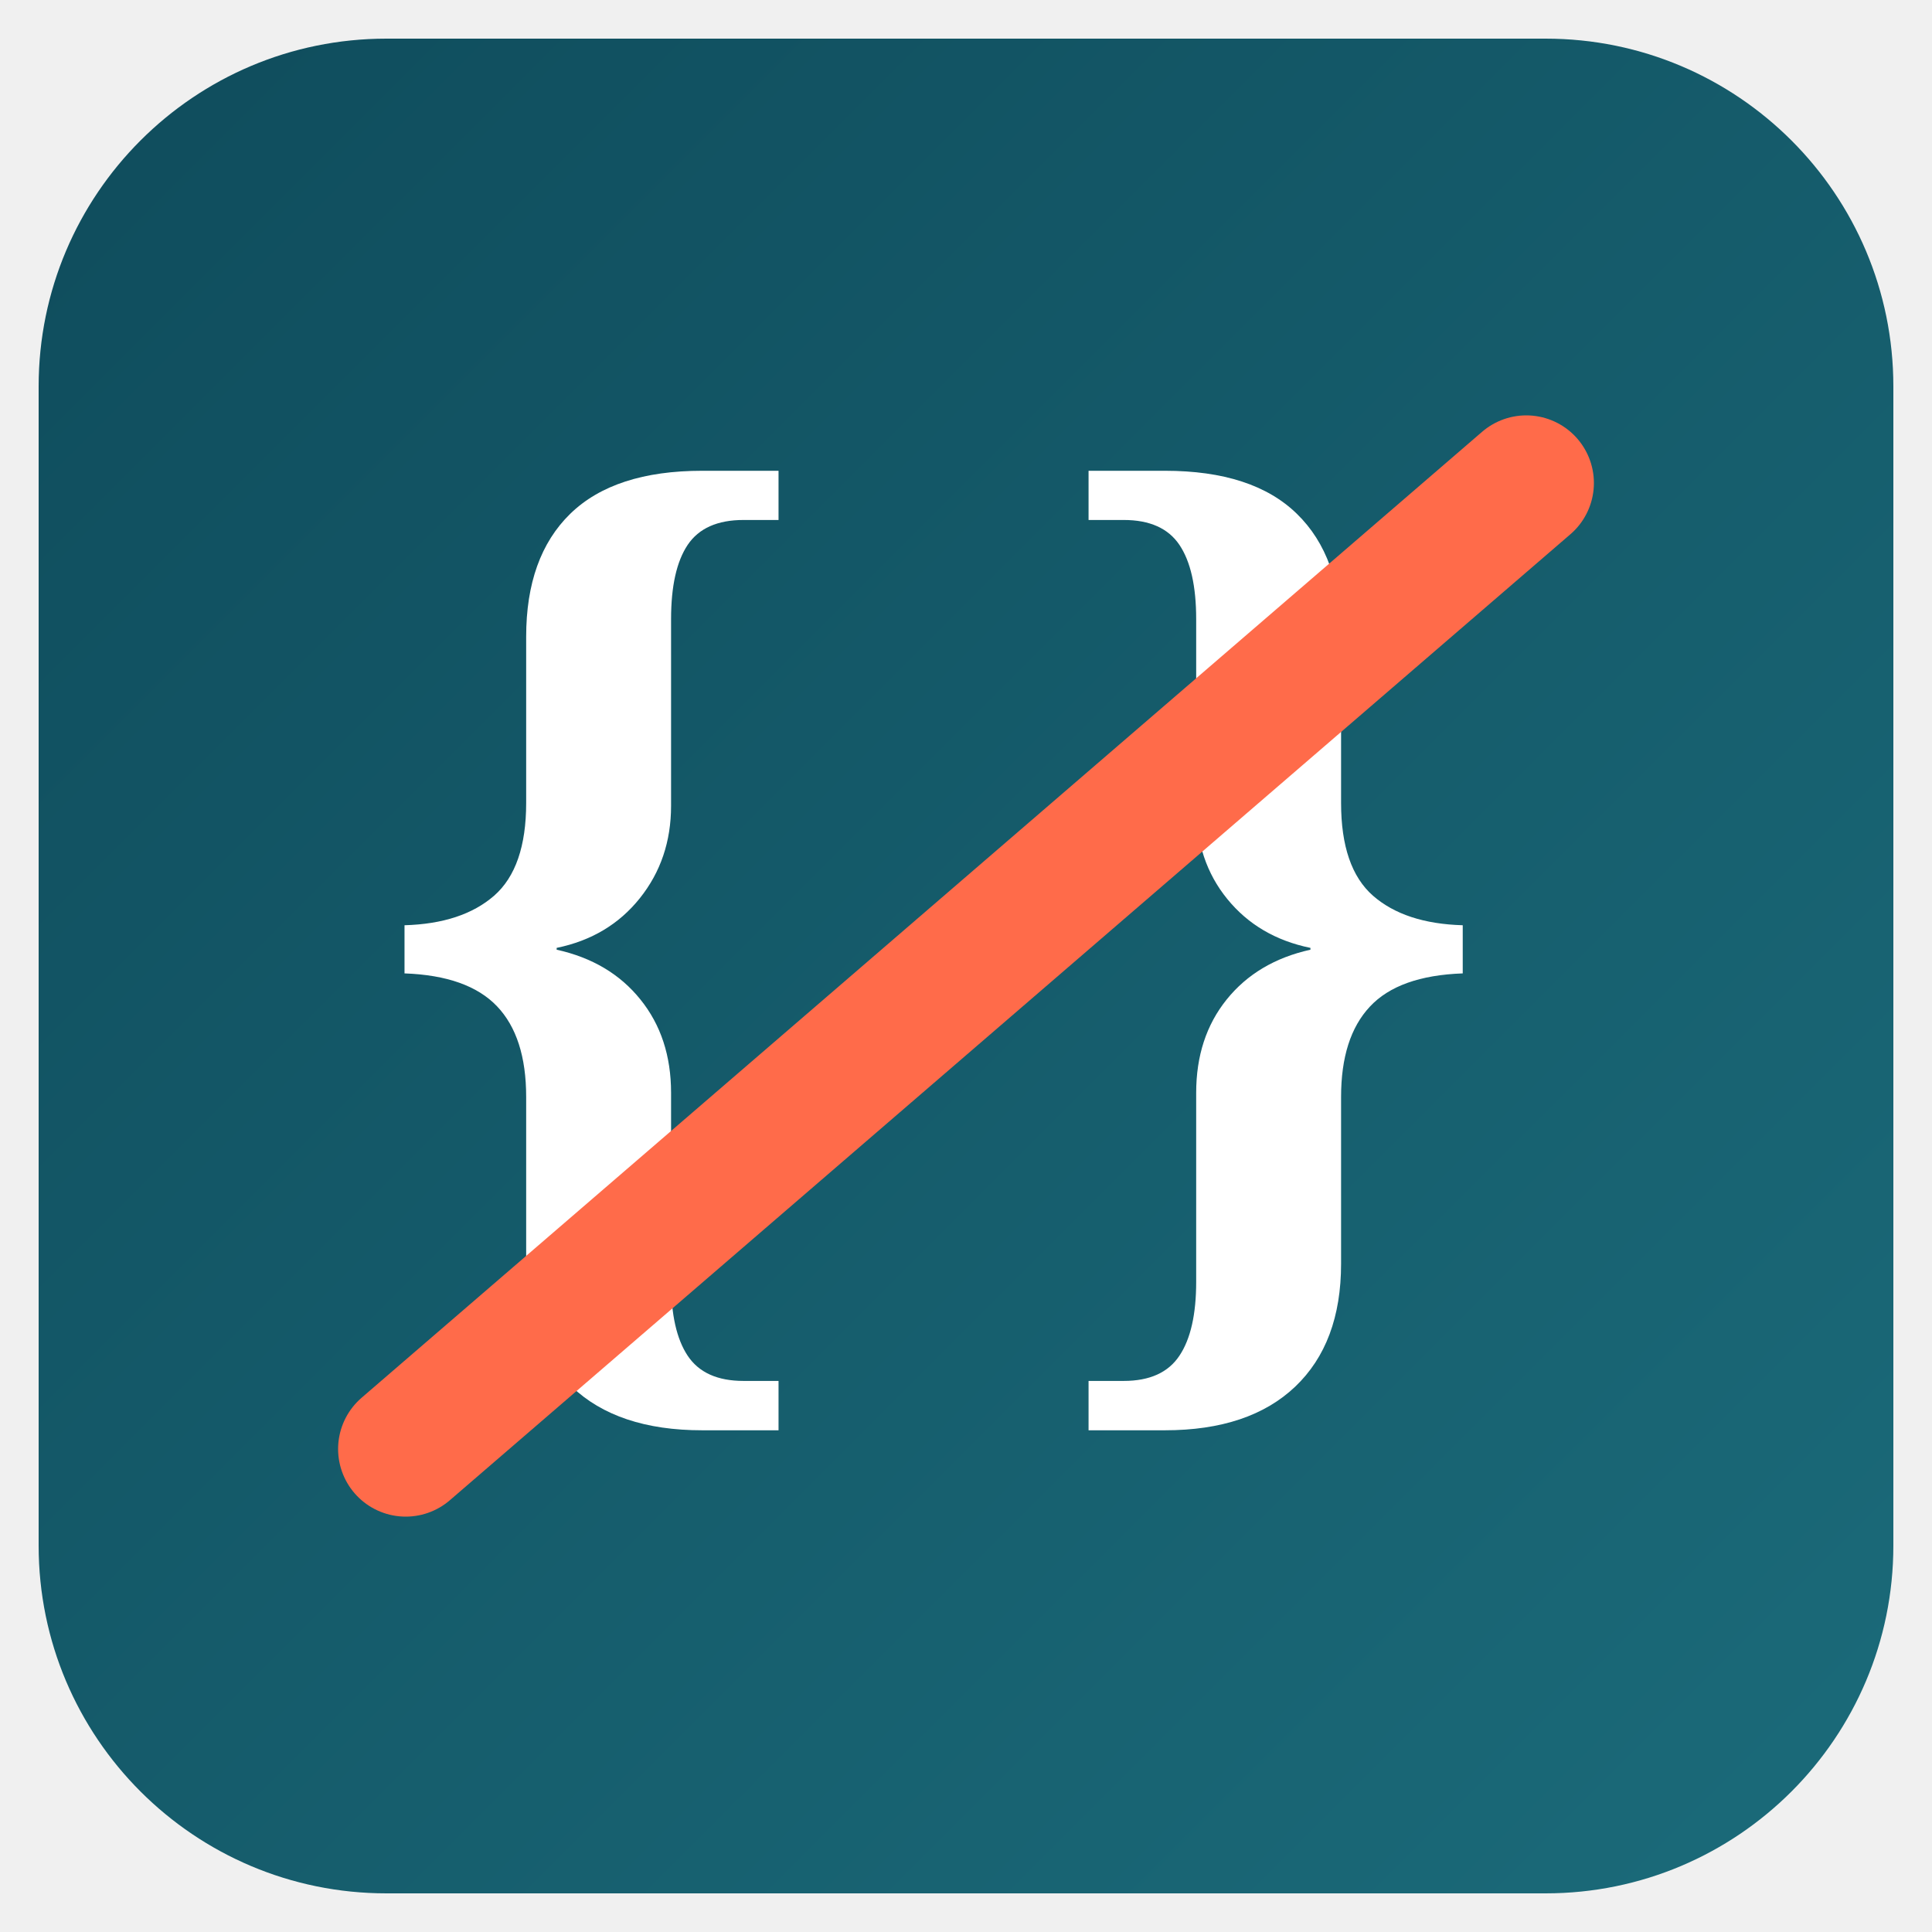
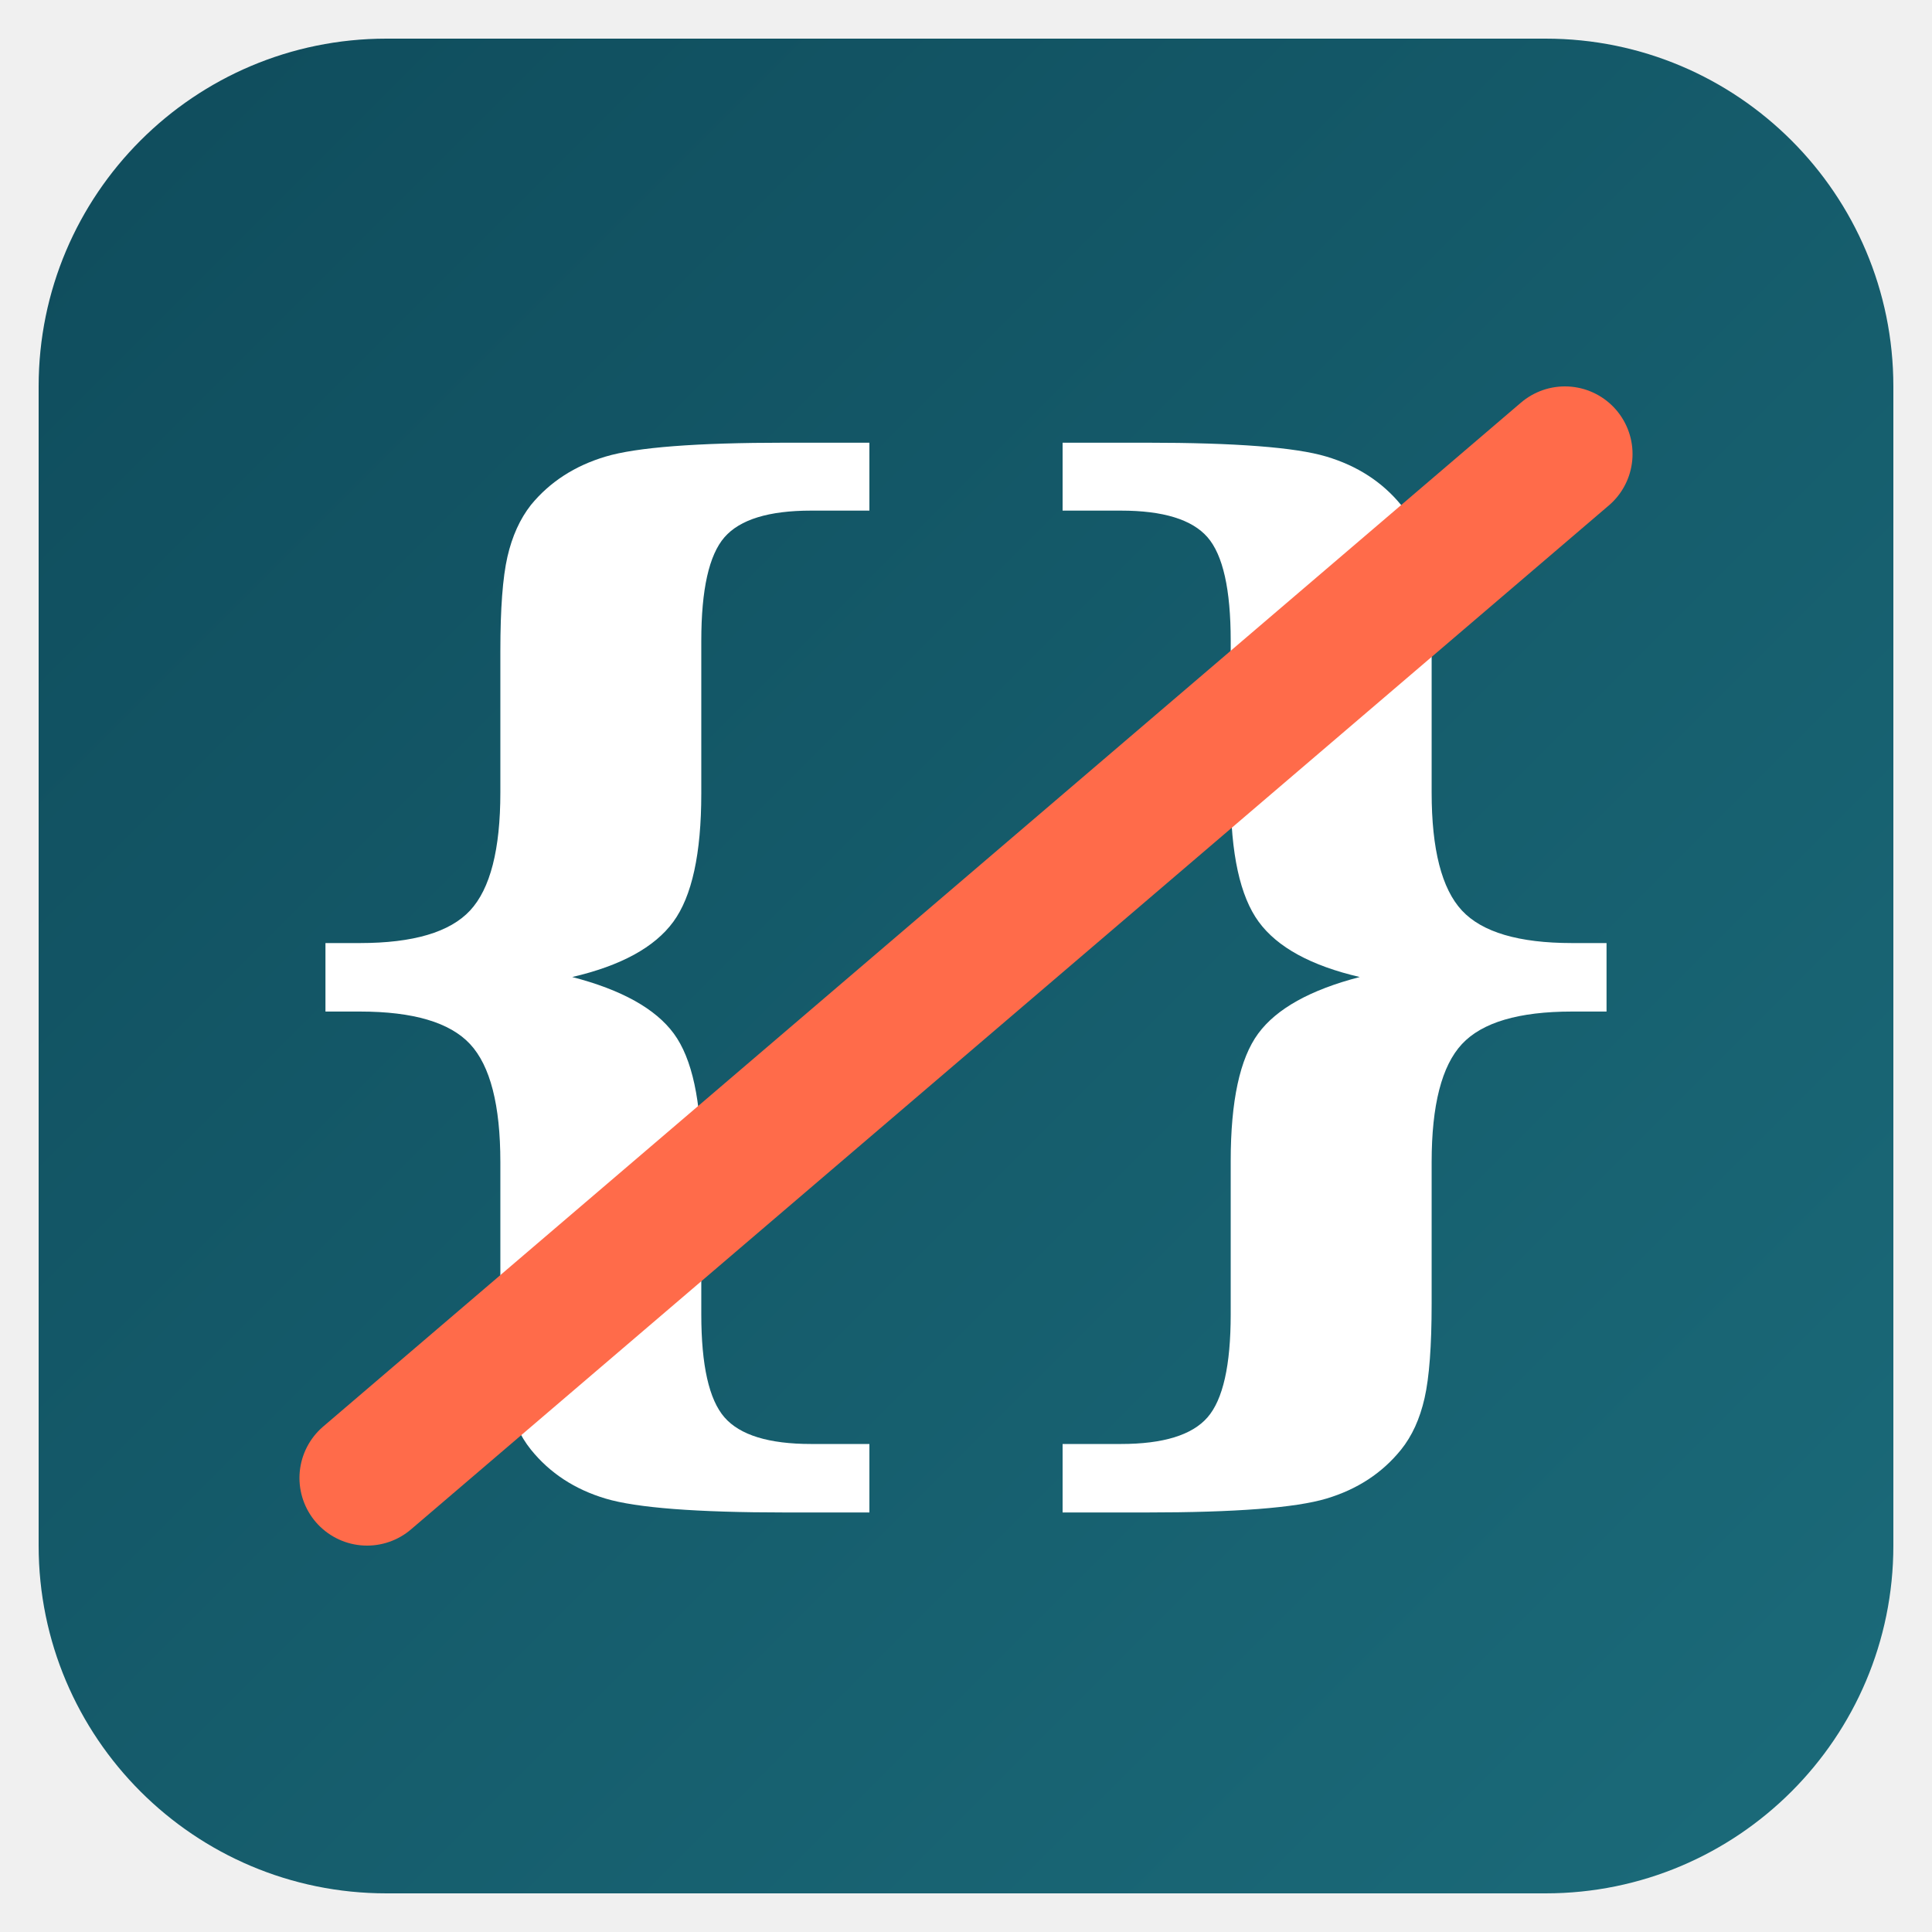
<svg xmlns="http://www.w3.org/2000/svg" viewBox="0 0 200 200">
  <defs>
    <linearGradient id="bg" x1="0%" y1="0%" x2="100%" y2="100%">
      <stop offset="0%" stop-color="#0F4C5C" />
      <stop offset="100%" stop-color="#1B6B7A" />
    </linearGradient>
  </defs>
  <rect x="4" y="4" width="192" height="192" rx="36" fill="url(#bg)" />
-   <text x="38" y="132" font-family="Georgia, 'Times New Roman', serif" font-size="120" font-weight="bold" fill="#FFFFFF">{</text>
-   <text x="108" y="132" font-family="Georgia, 'Times New Roman', serif" font-size="120" font-weight="bold" fill="#FFFFFF">}</text>
-   <line x1="42" y1="150" x2="158" y2="50" stroke="#FF6B4A" stroke-width="14" stroke-linecap="round" />
+   <g transform="translate(23.61328,137) scale(0.05859375,-0.05859375)">
+     <path d="M1133 -213V-334H985Q749 -334 667.0 -309.5Q585 -285 535 -223Q506 -187 493.5 -132.0Q481 -77 481 35V285Q481 436 427.5 493.5Q374 551 233 551H172V672H233Q374 672 427.5 729.5Q481 787 481 938V1188Q481 1300 493.5 1354.5Q506 1409 535 1446Q585 1507 667.0 1531.5Q749 1556 985 1556H1133V1436H1030Q918 1436 877.0 1389.0Q836 1342 836 1206V936Q836 777 786.5 709.5Q737 642 608 612Q739 578 787.5 512.0Q836 446 836 287V16Q836 -119 877.0 -166.0Q918 -213 1030 -213Z" fill="#FFFFFF" />
+   </g>
+   <g transform="translate(176.3867,137) scale(-0.05859375,-0.05859375)">
+     <path d="M1133 -213V-334H985Q749 -334 667.0 -309.5Q585 -285 535 -223Q506 -187 493.5 -132.0Q481 -77 481 35V285Q481 436 427.5 493.5Q374 551 233 551H172V672H233Q374 672 427.5 729.5Q481 787 481 938V1188Q481 1300 493.5 1354.5Q506 1409 535 1446Q585 1507 667.0 1531.5Q749 1556 985 1556H1133V1436H1030Q918 1436 877.0 1389.0Q836 1342 836 1206V936Q836 777 786.5 709.5Q737 642 608 612Q739 578 787.5 512.0Q836 446 836 287V16Q836 -119 877.0 -166.0Q918 -213 1030 -213Z" fill="#FFFFFF" />
+   </g>
+   <line x1="38" y1="153" x2="162" y2="47" stroke="#FF6B4A" stroke-width="14" stroke-linecap="round" />
</svg>
